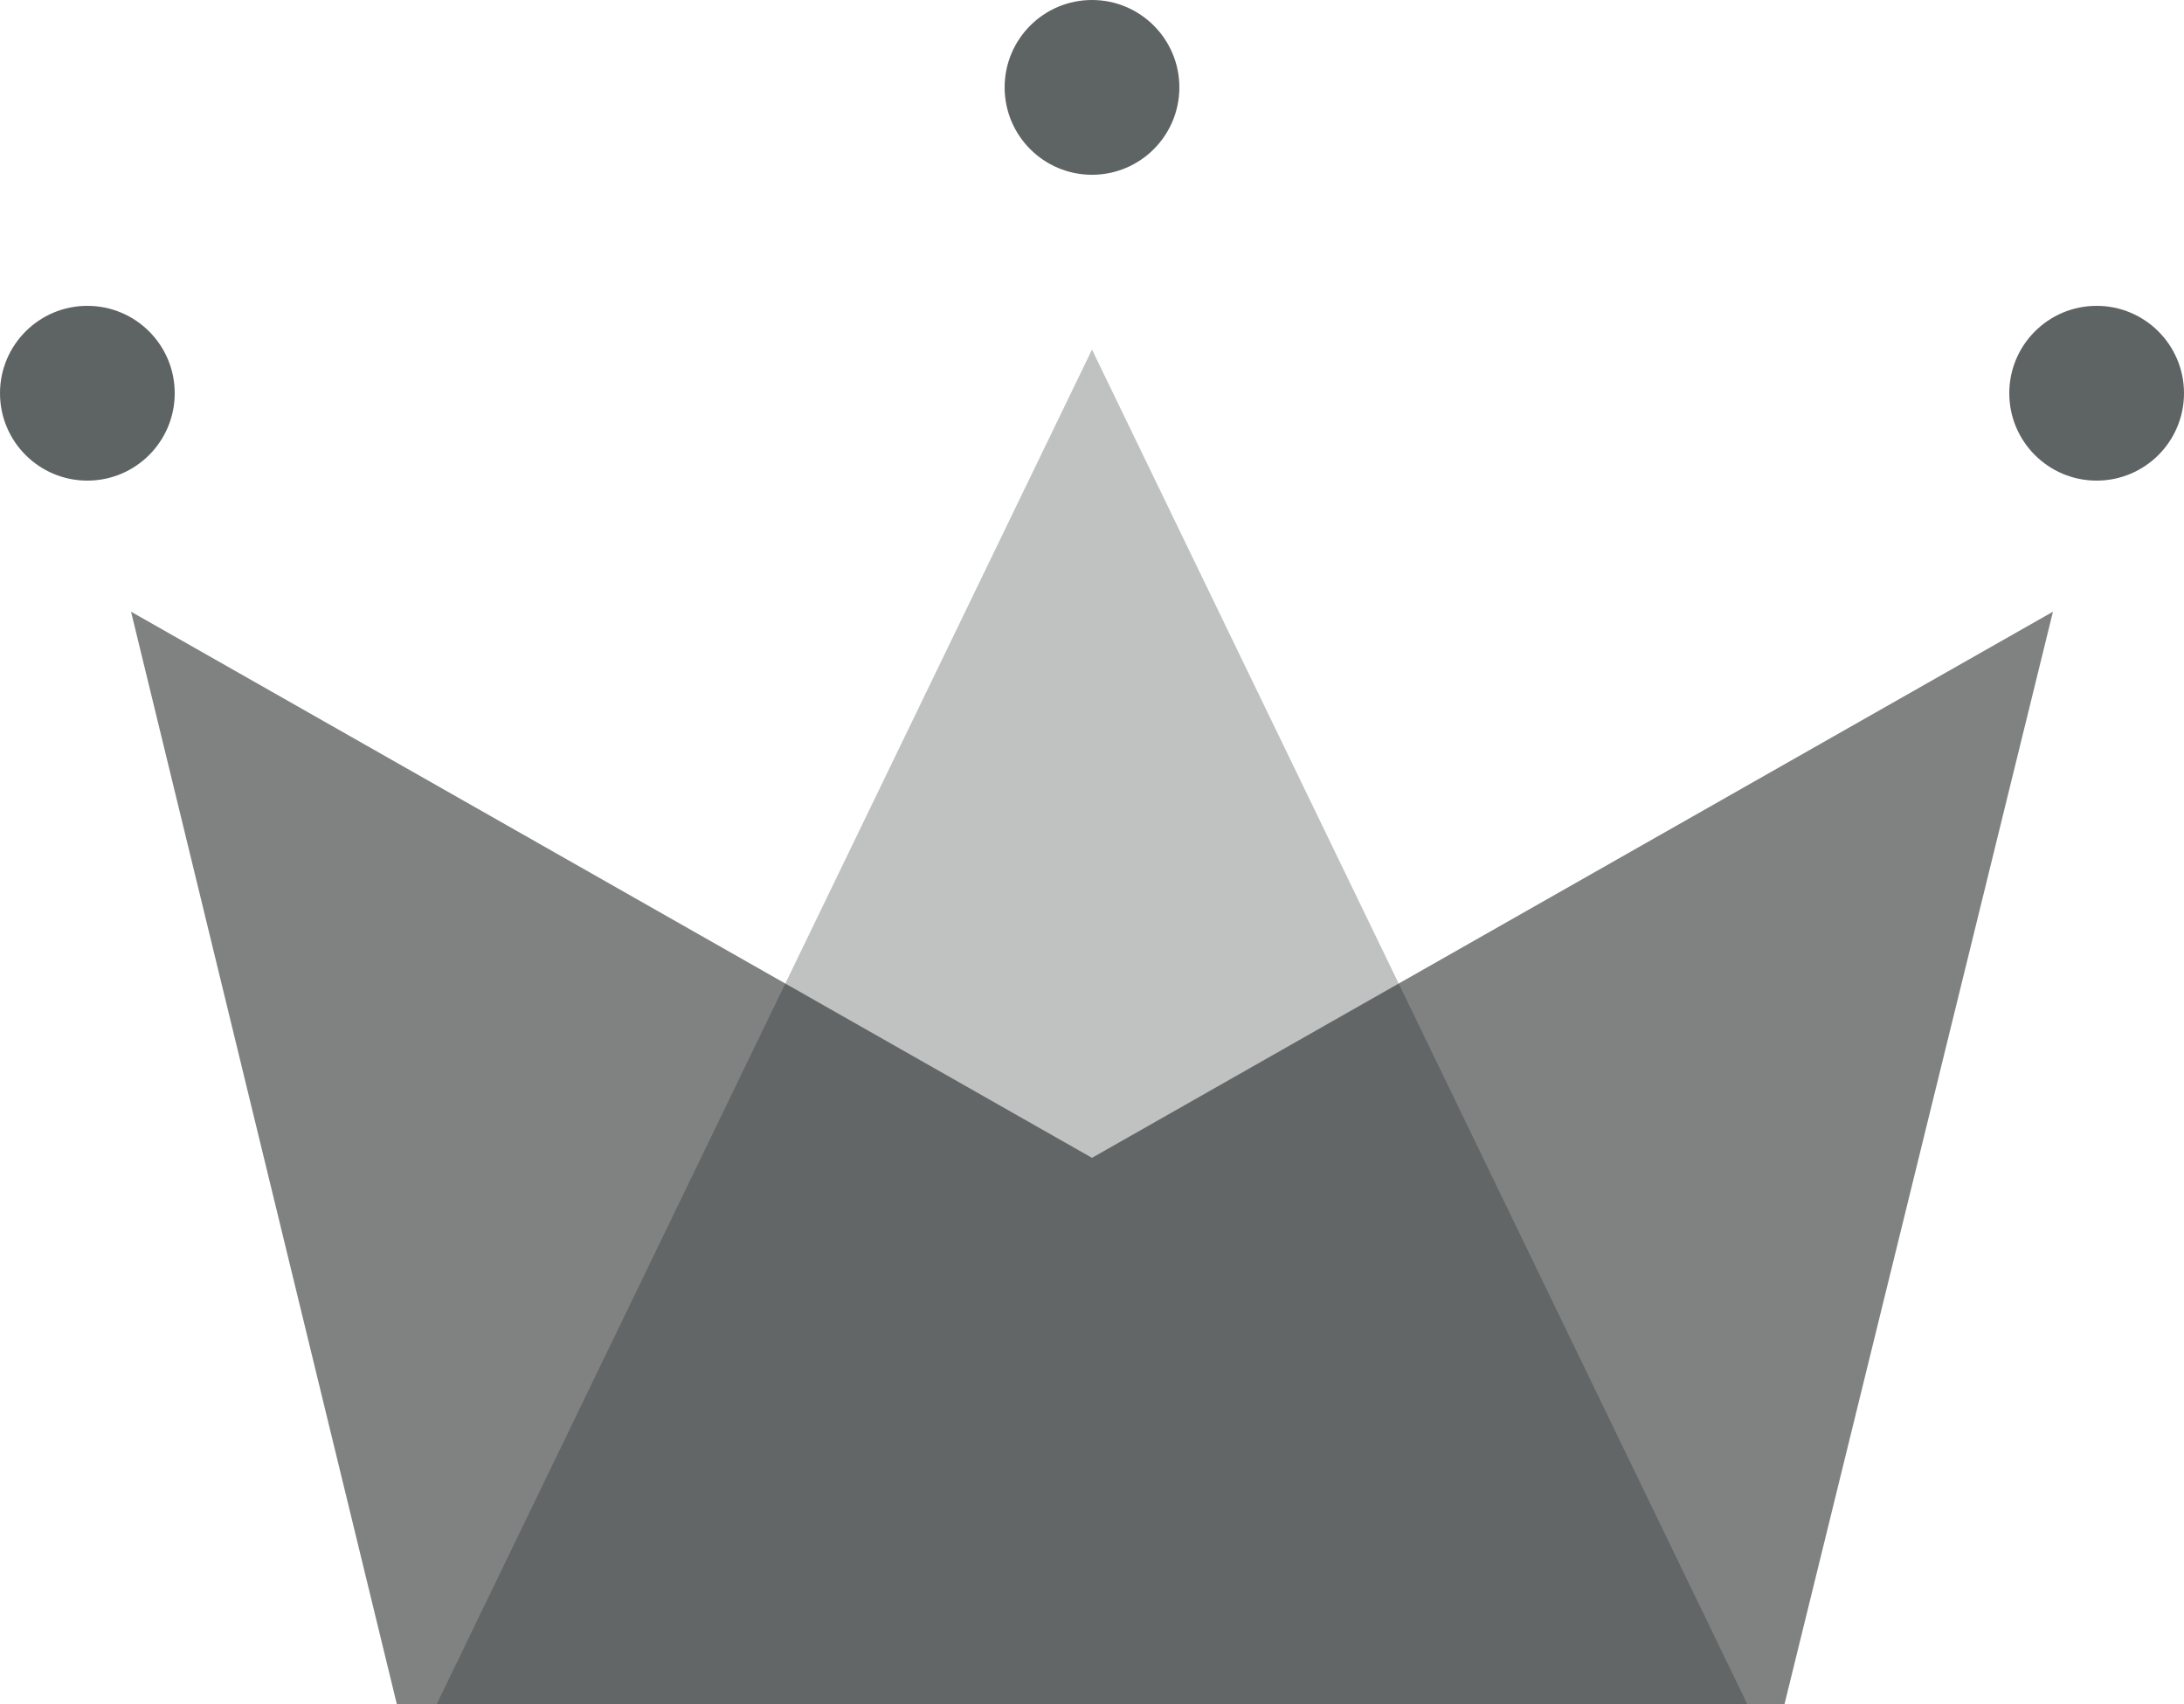
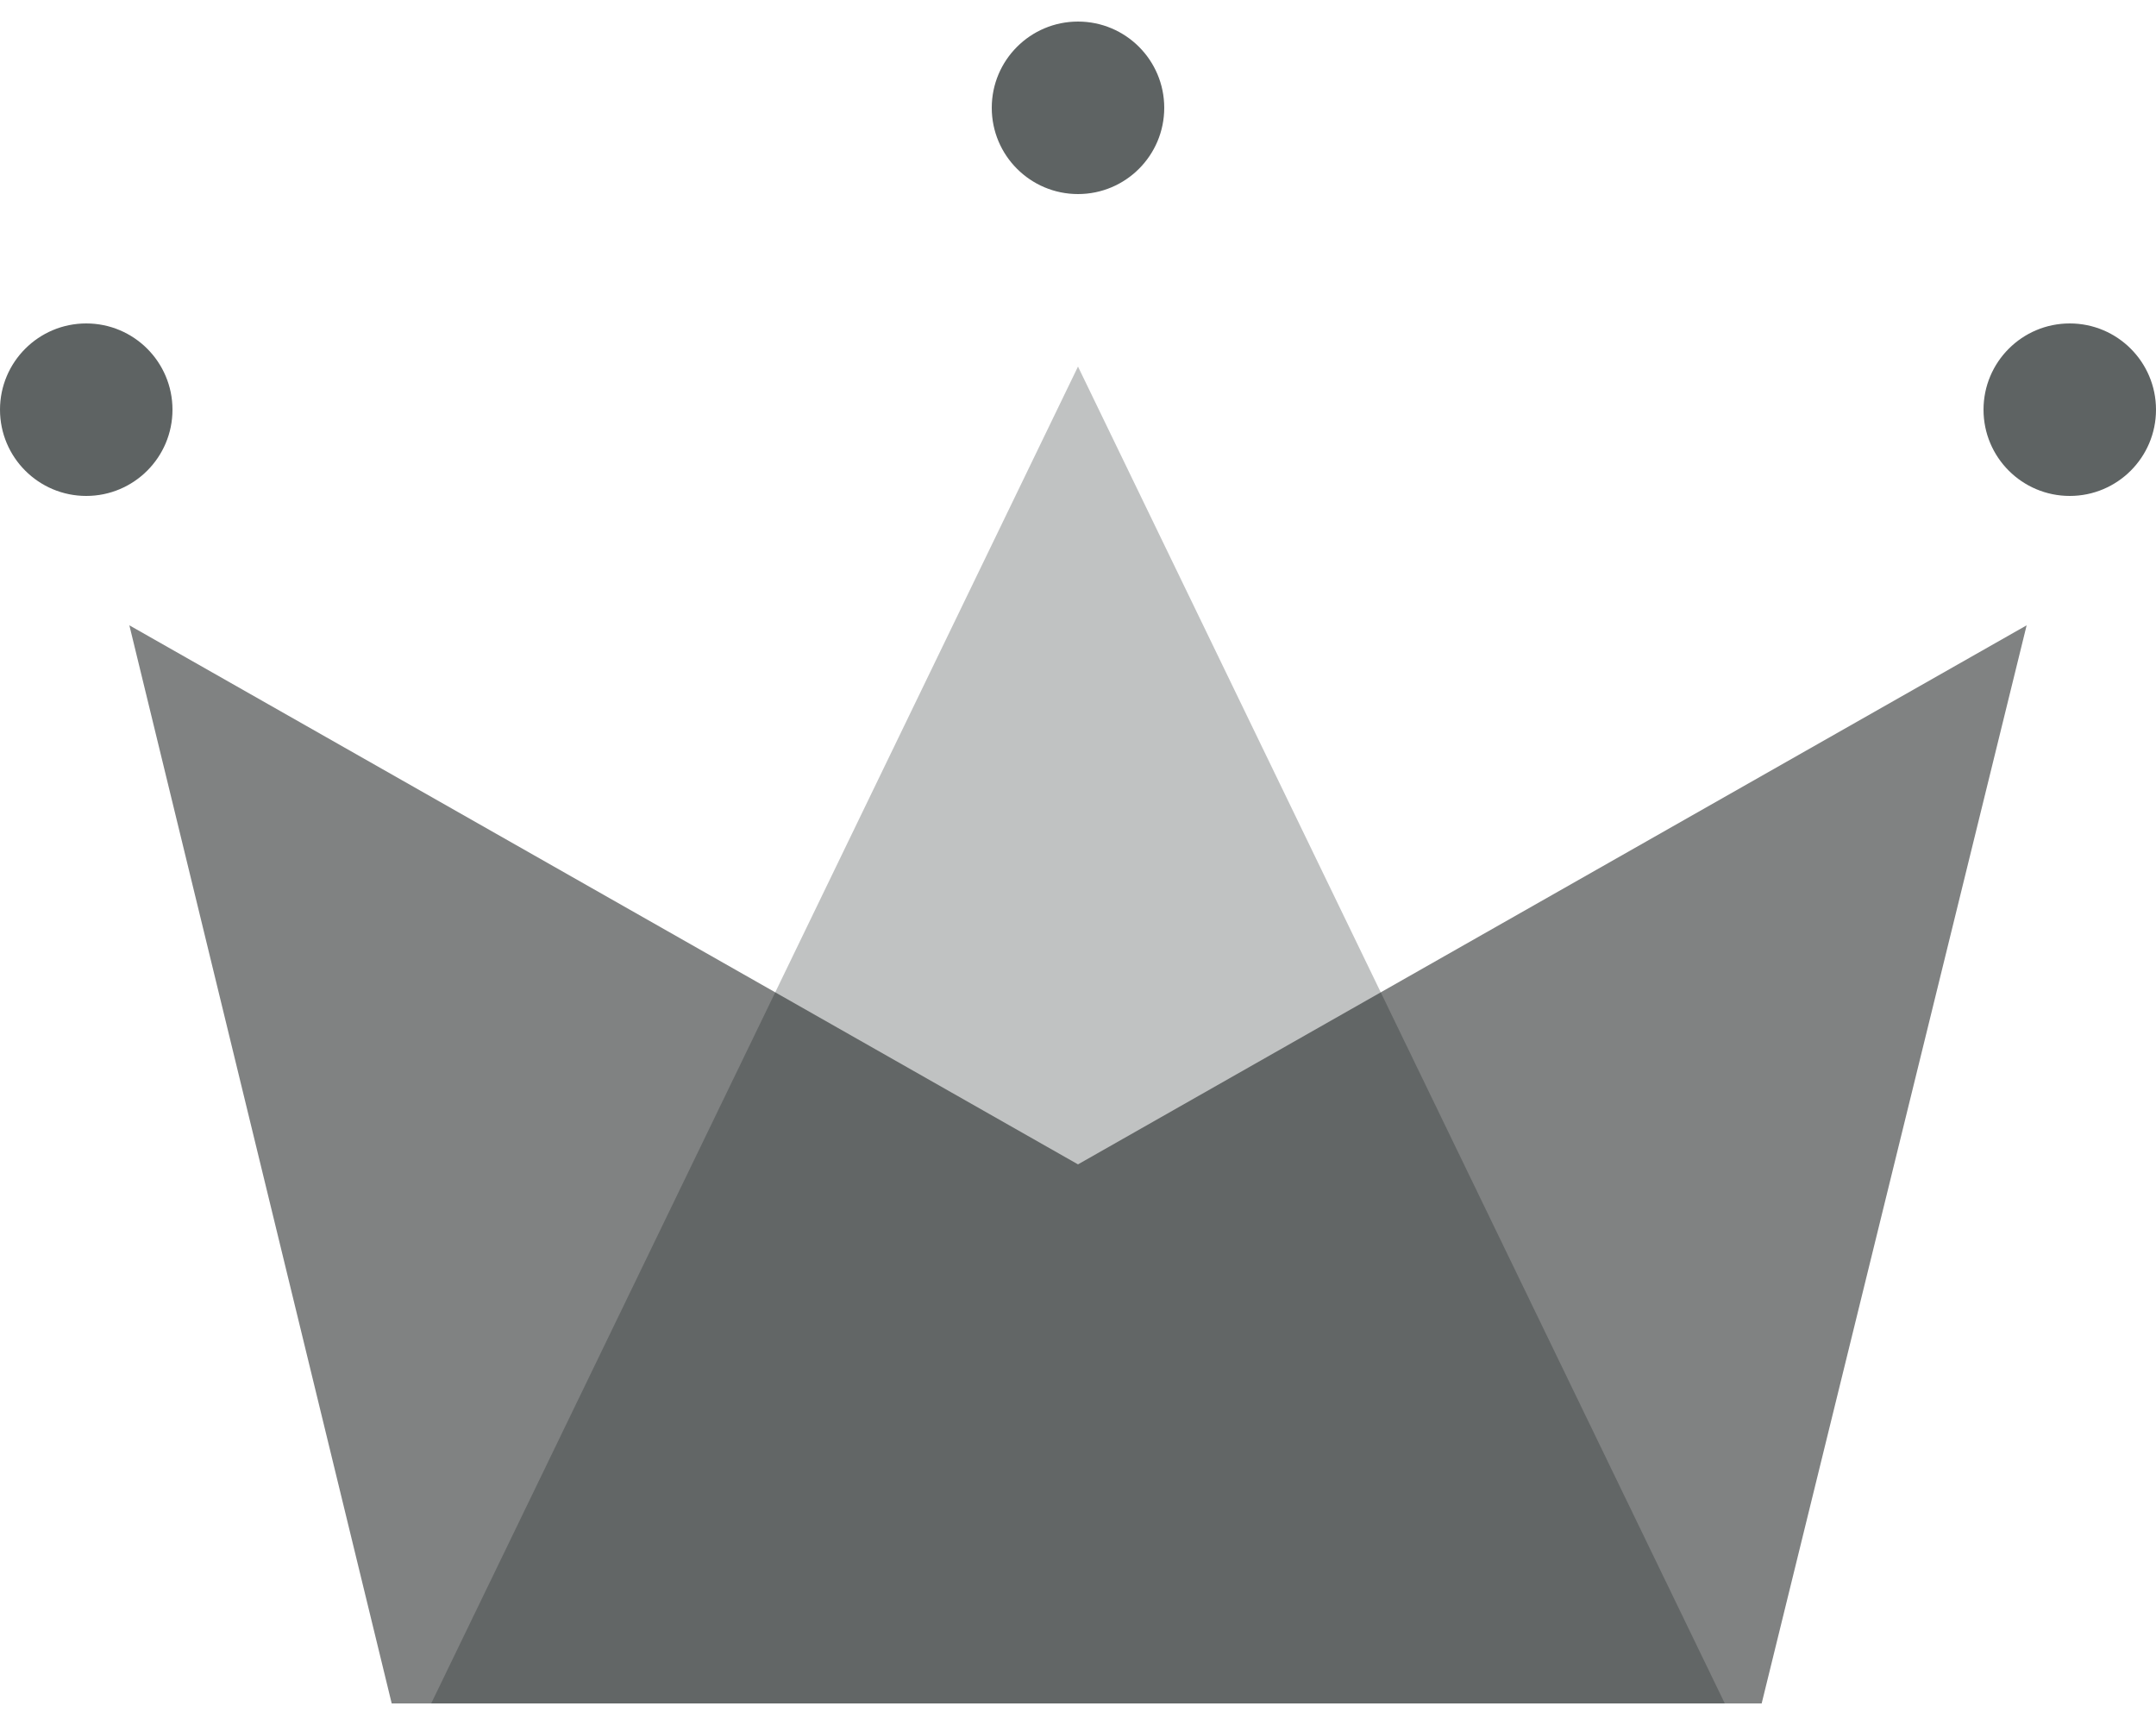
- <svg xmlns="http://www.w3.org/2000/svg" width="50px" height="39px" viewBox="0 0 50 39" version="1.1">
+ <svg xmlns="http://www.w3.org/2000/svg" width="50px" height="40px" viewBox="0 0 50 39" version="1.1">
  <g id="WiP" stroke="none" stroke-width="1" fill="none" fill-rule="evenodd">
    <g id="Artboard" transform="translate(-90, -38)">
      <g id="Group" transform="translate(90, 38)">
        <polygon id="Rectangle" fill="#808282" points="3 14 25 26.5 47 14 40.855 39 9.084 39" />
        <polygon id="Triangle" fill-opacity="0.263" fill="#101A1A" points="25 8 40 39 10 39" />
        <circle id="Oval" fill="#5E6363" cx="2" cy="9" r="2" />
        <circle id="Oval" fill="#5E6363" cx="25" cy="2" r="2" />
        <circle id="Oval" fill="#5E6363" cx="48" cy="9" r="2" />
      </g>
    </g>
  </g>
</svg>
